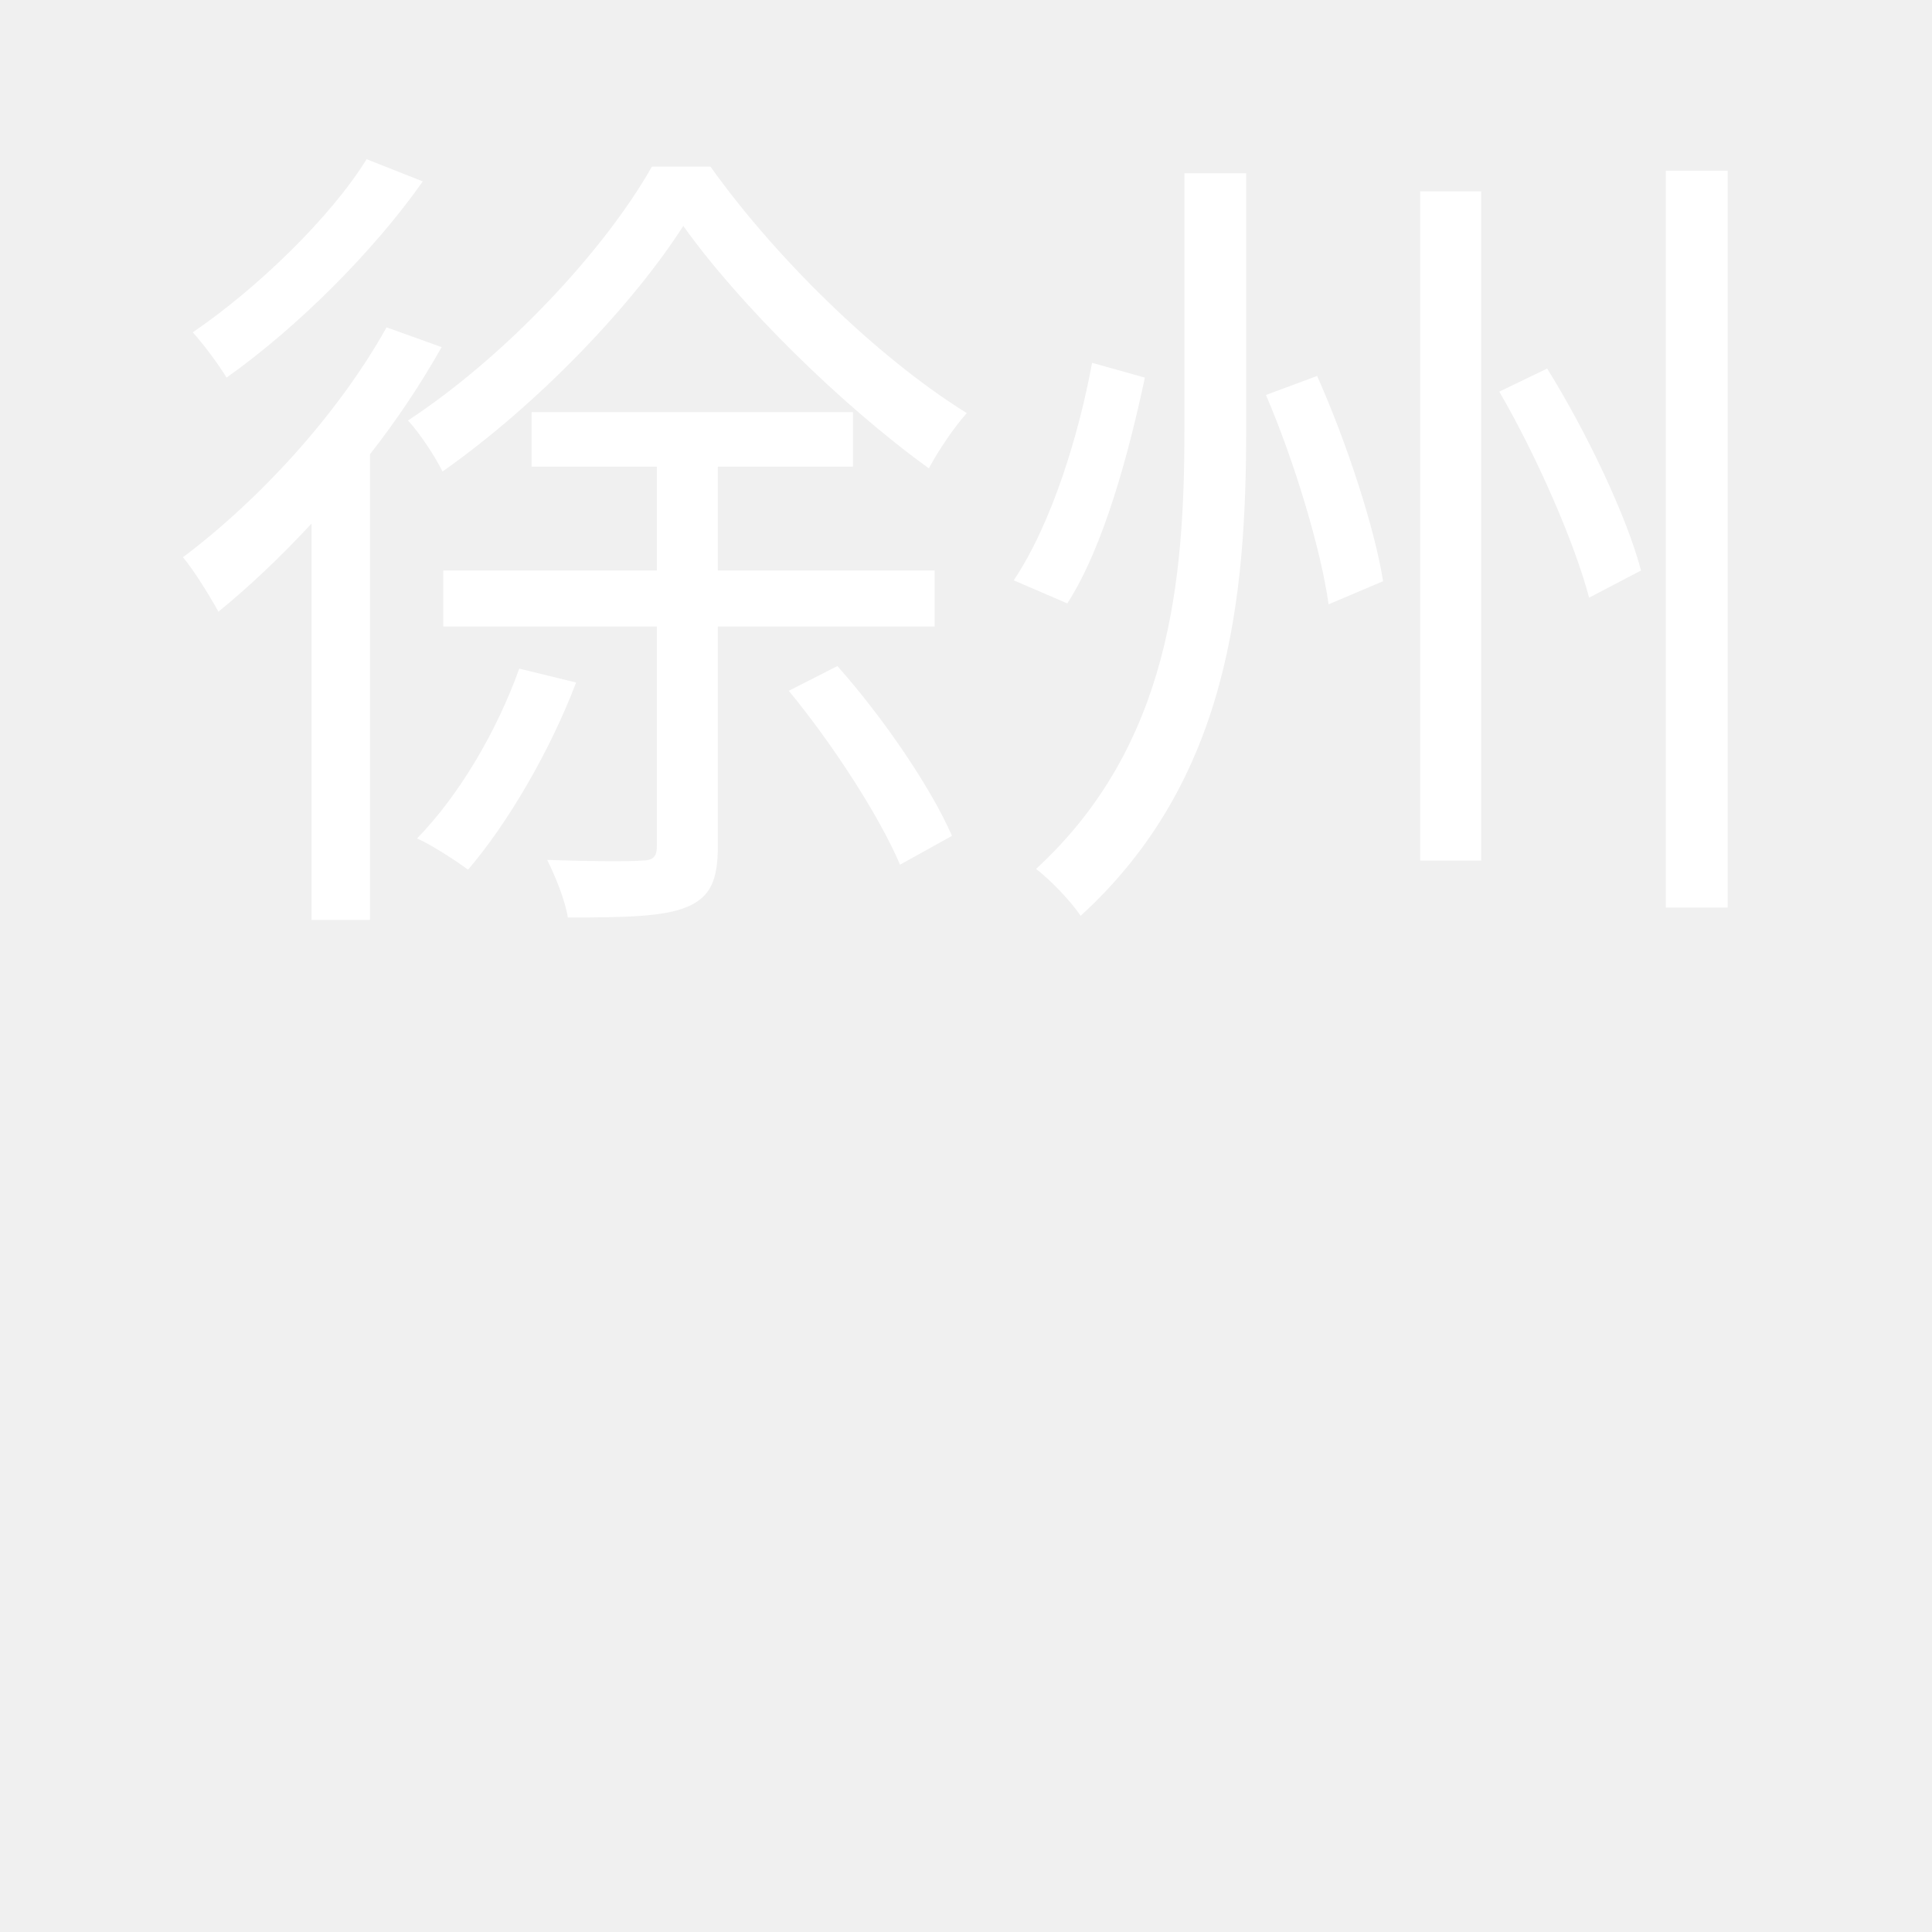
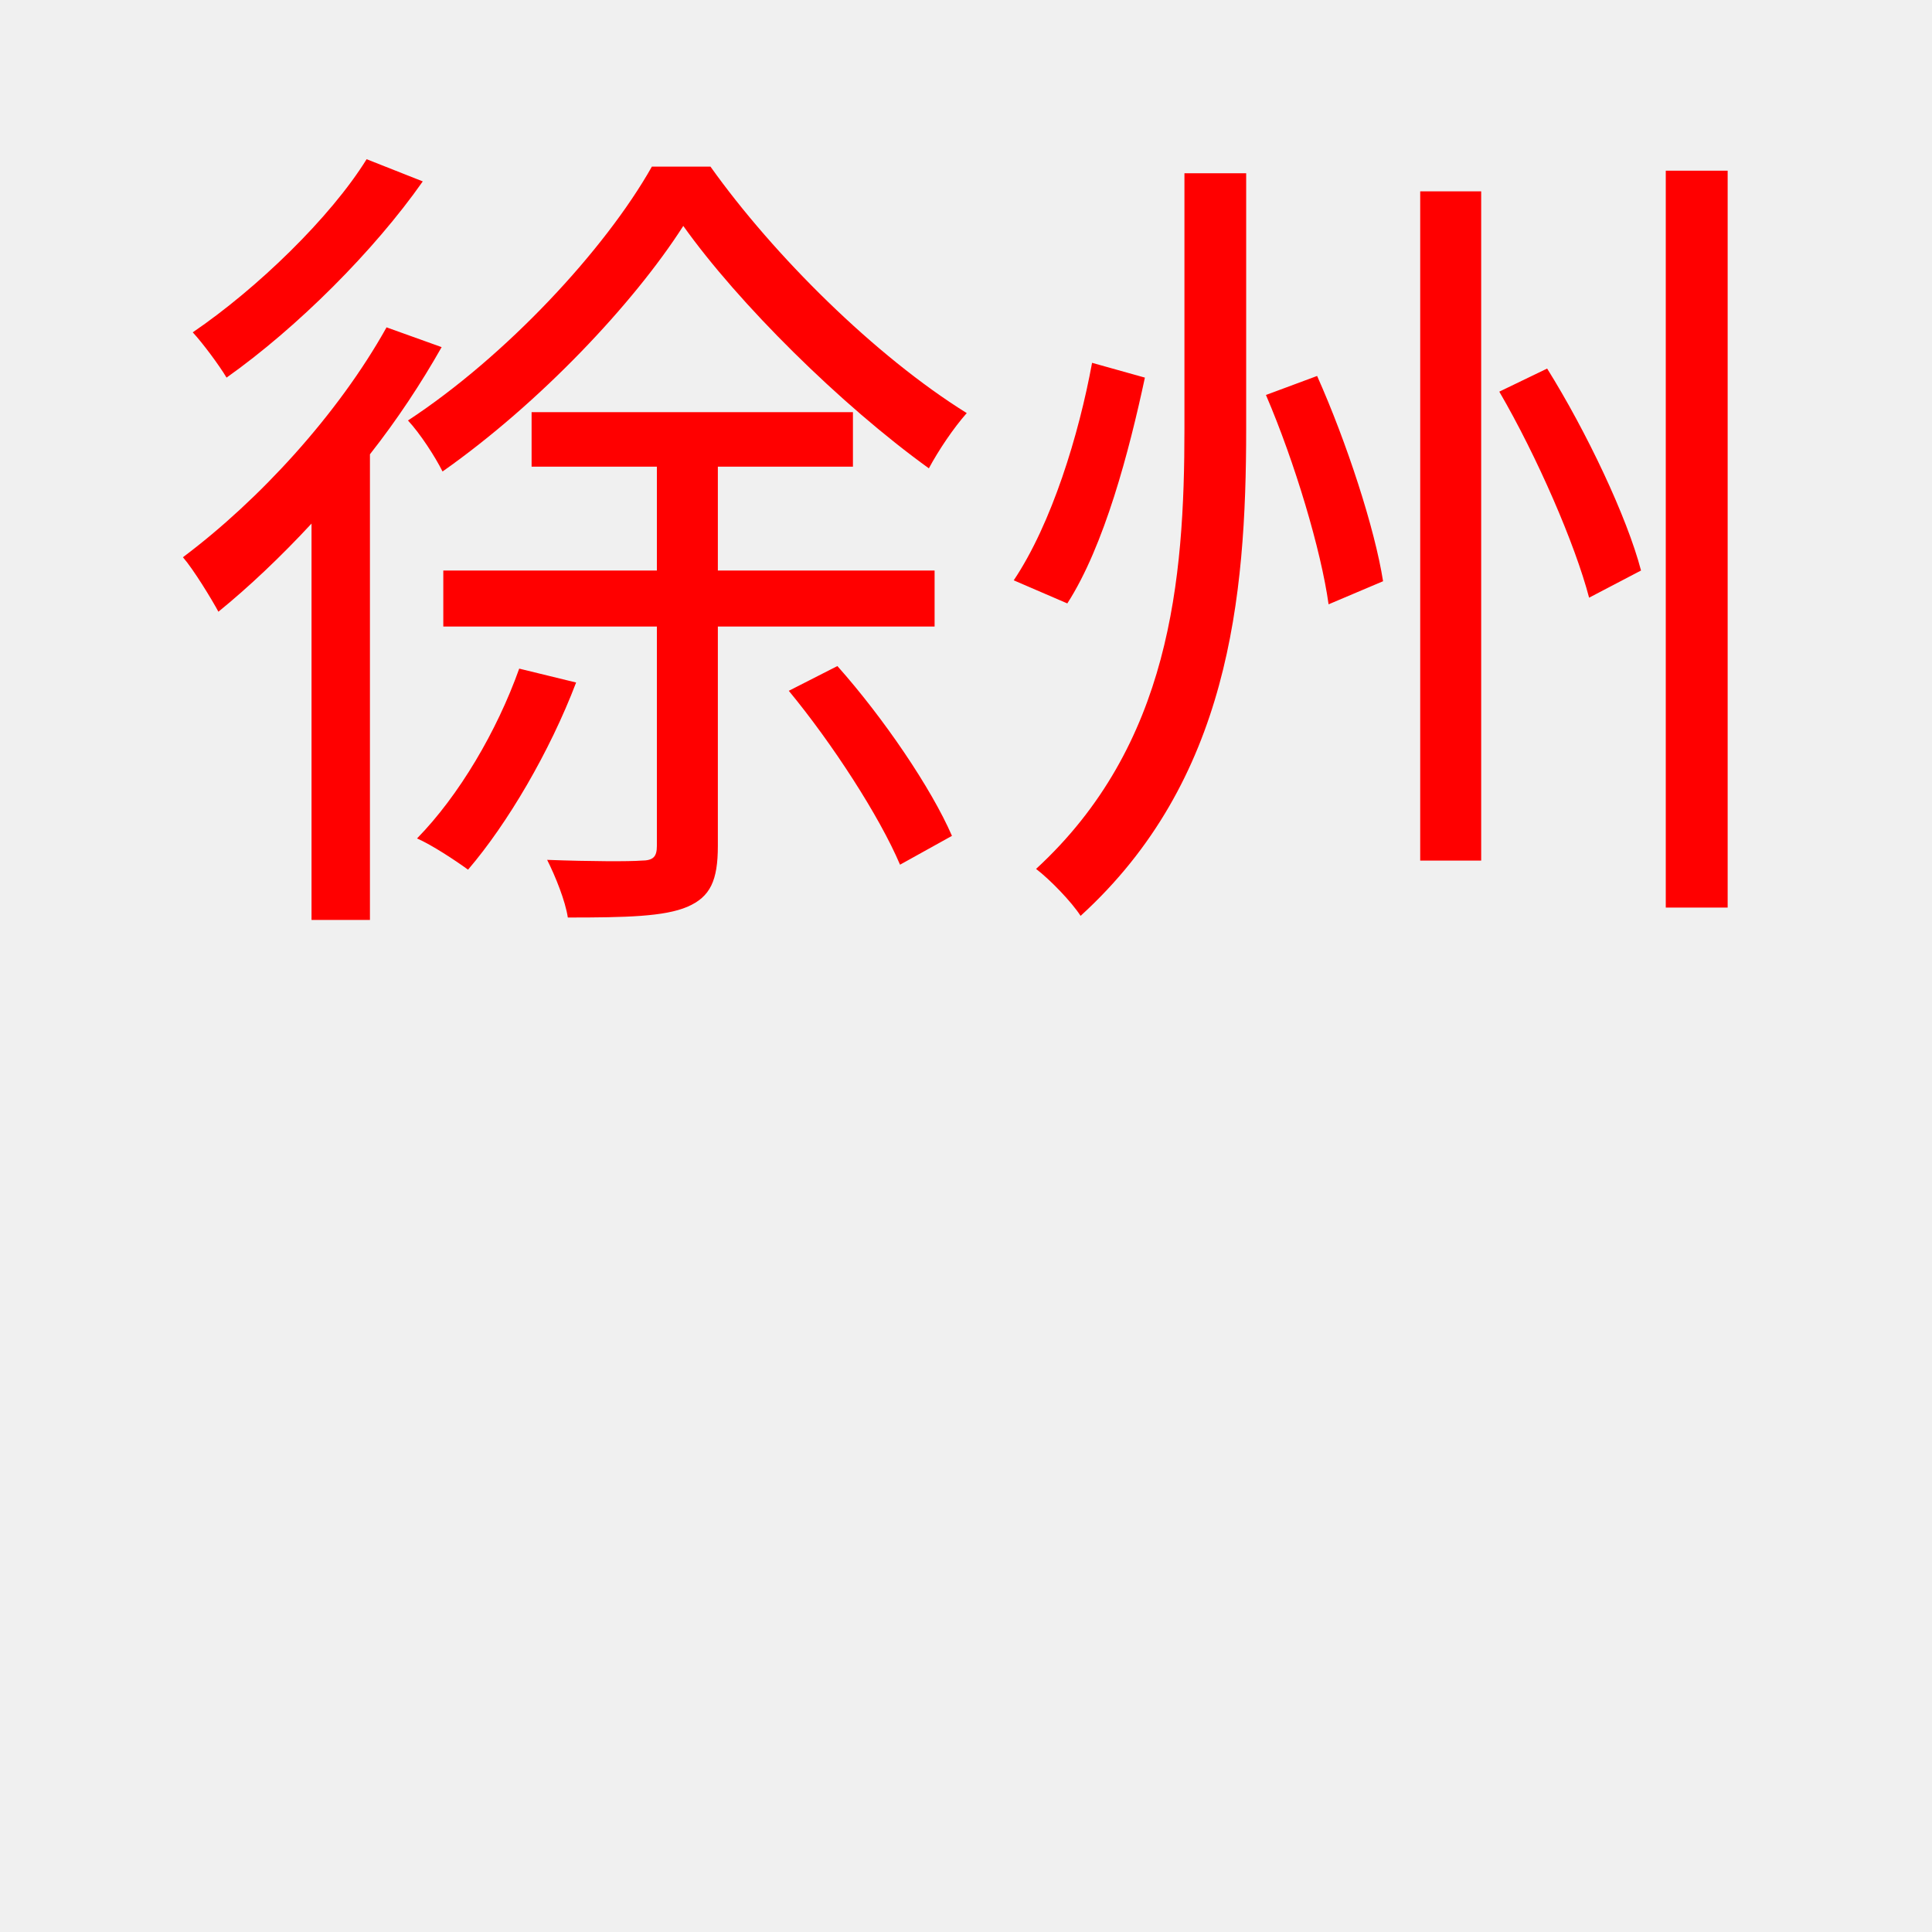
- <svg xmlns="http://www.w3.org/2000/svg" xmlns:ns1="https://www.mapgis.com" width="200" version="1.1" height="200" id="svg2" ns1:version="1.0" ns1:id="svg003" ns1:name="文本" ns1:desc="" ns1:type="simplepoint" ns1:pose="1">
+ <svg xmlns="http://www.w3.org/2000/svg" xmlns:ns1="https://www.mapgis.com" width="200" version="1.1" height="200" id="svg2" ns1:version="1.0" ns1:id="8" ns1:name="文本" ns1:desc="" ns1:type="simplepoint" ns1:pose="1">
  <defs id="defs7">
    <rect x="50.909" y="52.987" width="232.208" height="146.494" id="rect2512" />
  </defs>
-   <text xml:space="preserve" id="text2510" style="font-size:85.333px;line-height:1.25;font-family:SimHei;-inkscape-font-specification:SimHei;white-space:pre;shape-inside:url(#rect2512);fill:#ffffff" transform="translate(-33.76623,-48.83117)">
+   <text xml:space="preserve" id="text2510" style="font-size:85.333px;line-height:1.25;font-family:SimHei;-inkscape-font-specification:SimHei;white-space:pre;shape-inside:url(#rect2512);fill:#ff0000" transform="translate(-33.76623,-48.83117)">
    <tspan x="50.908" y="136.986" id="tspan8117">徐州</tspan>
  </text>
</svg>
